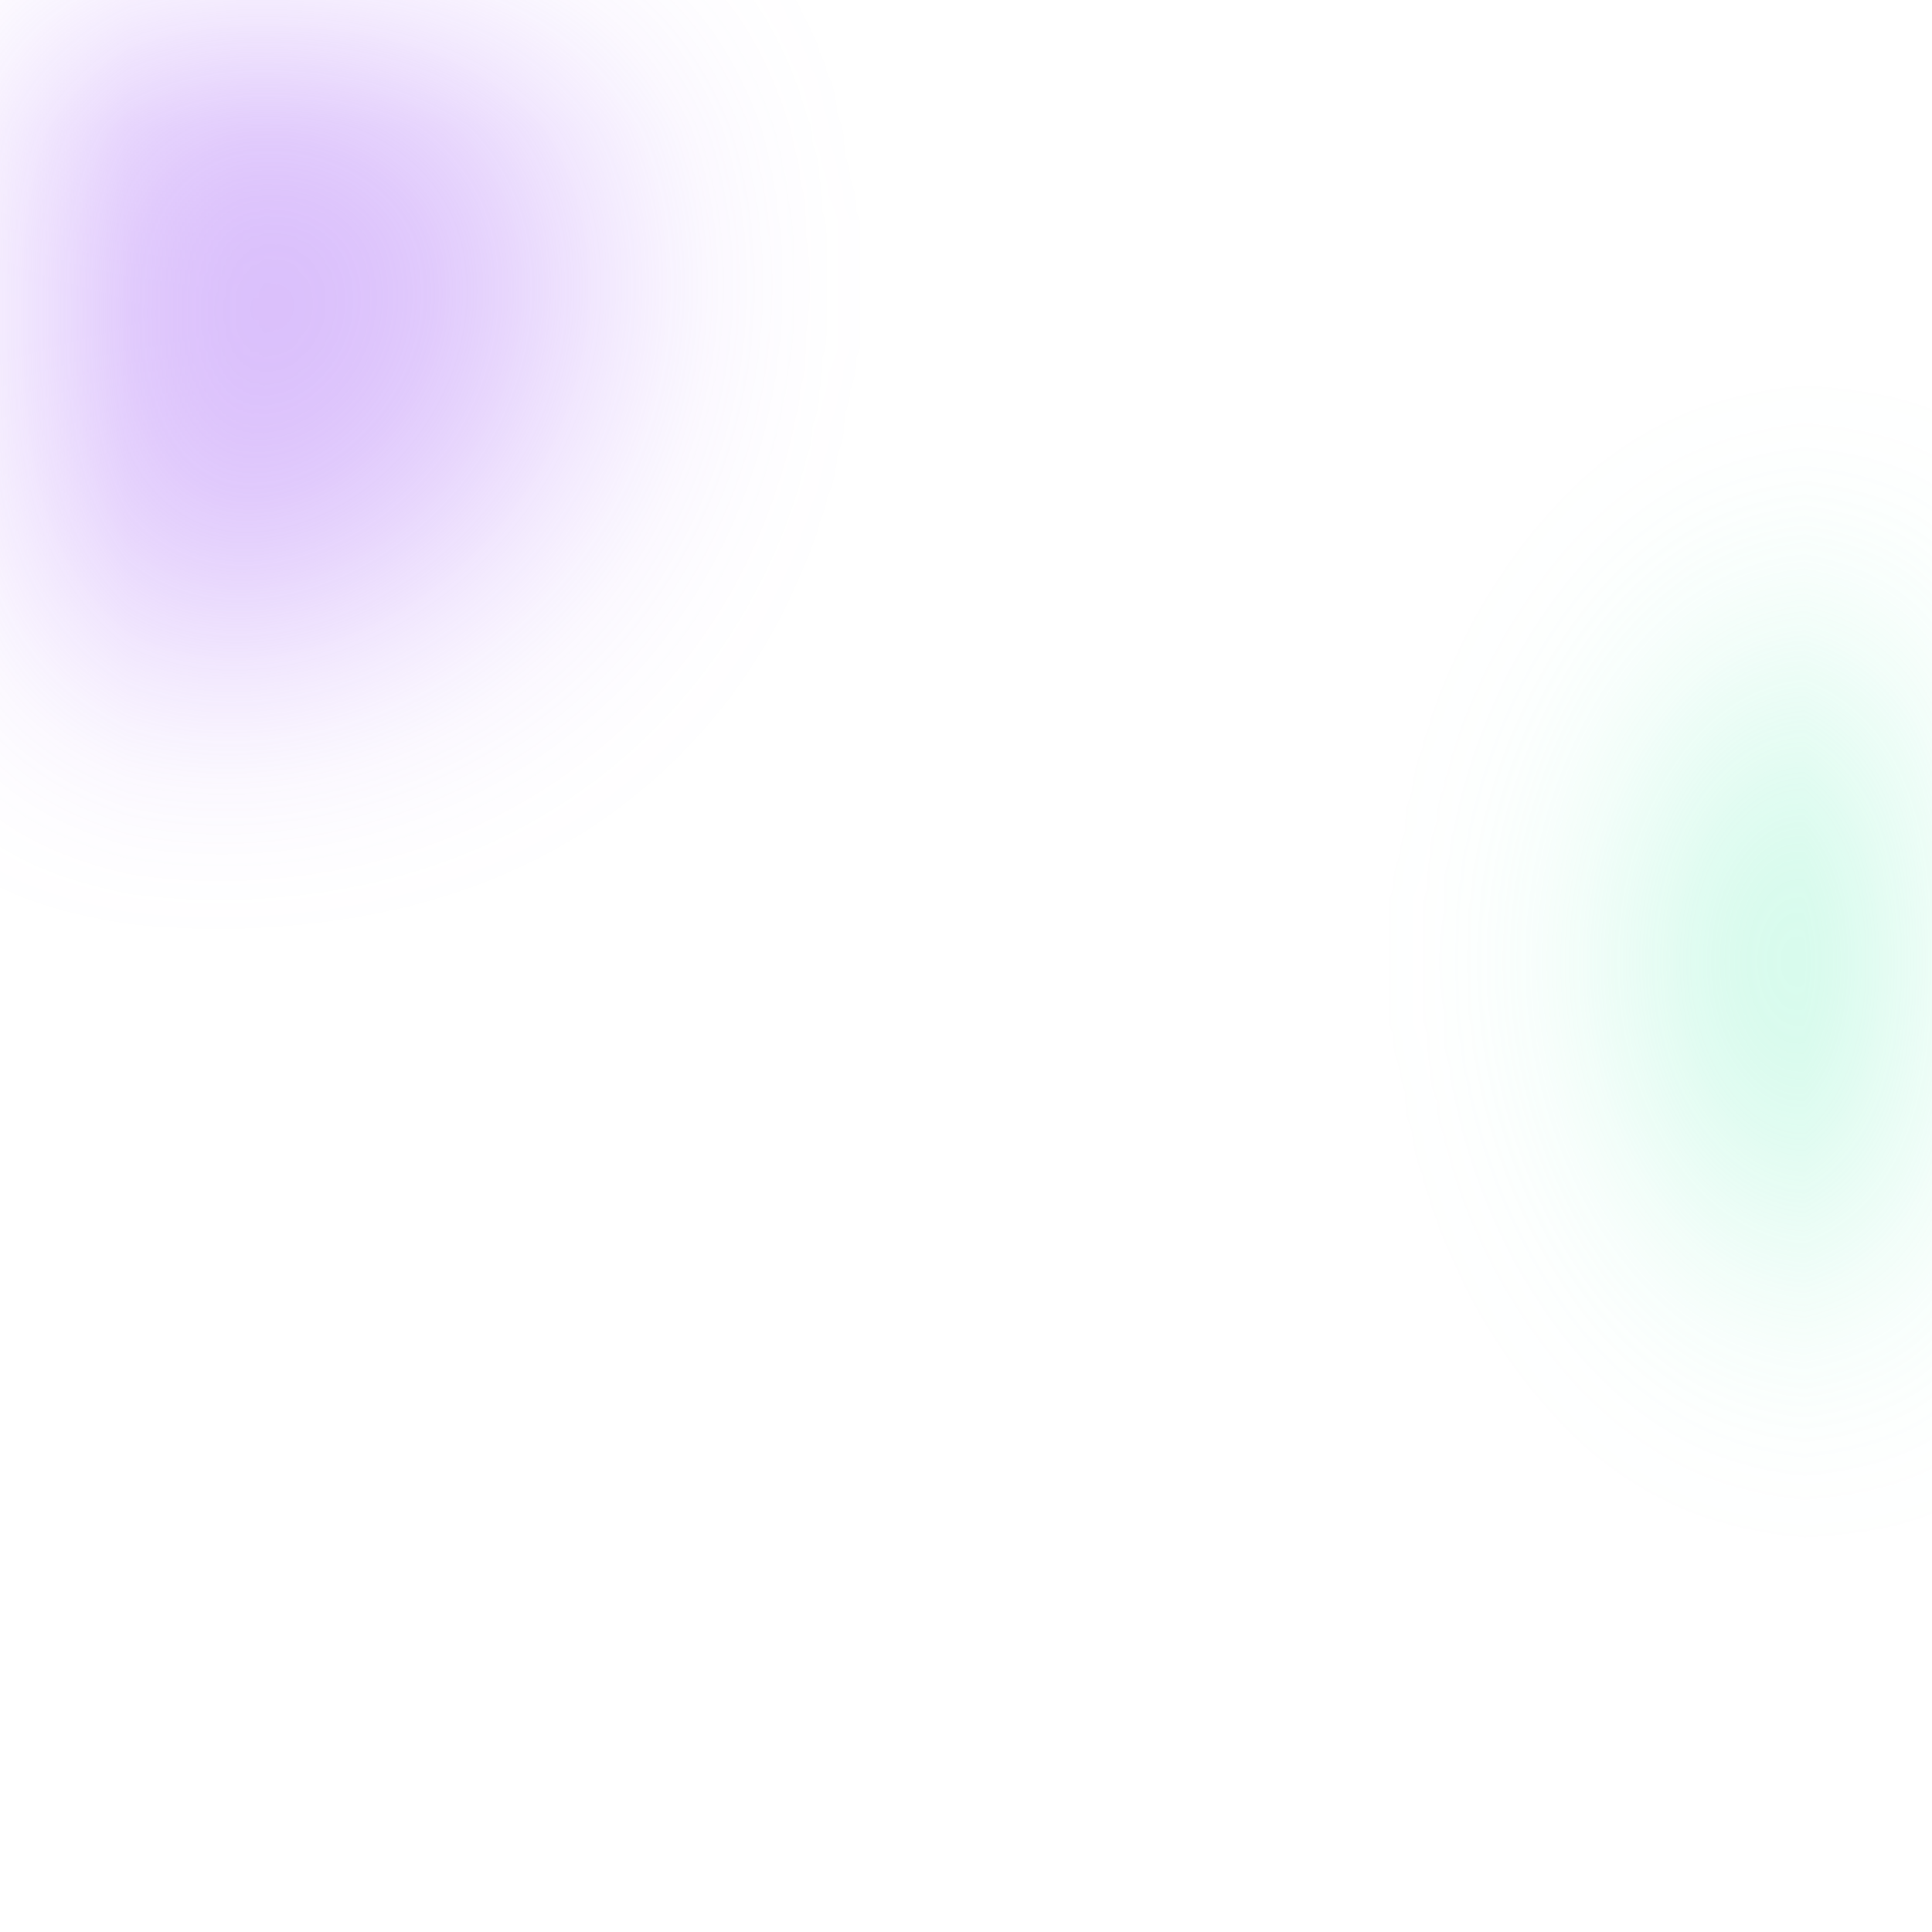
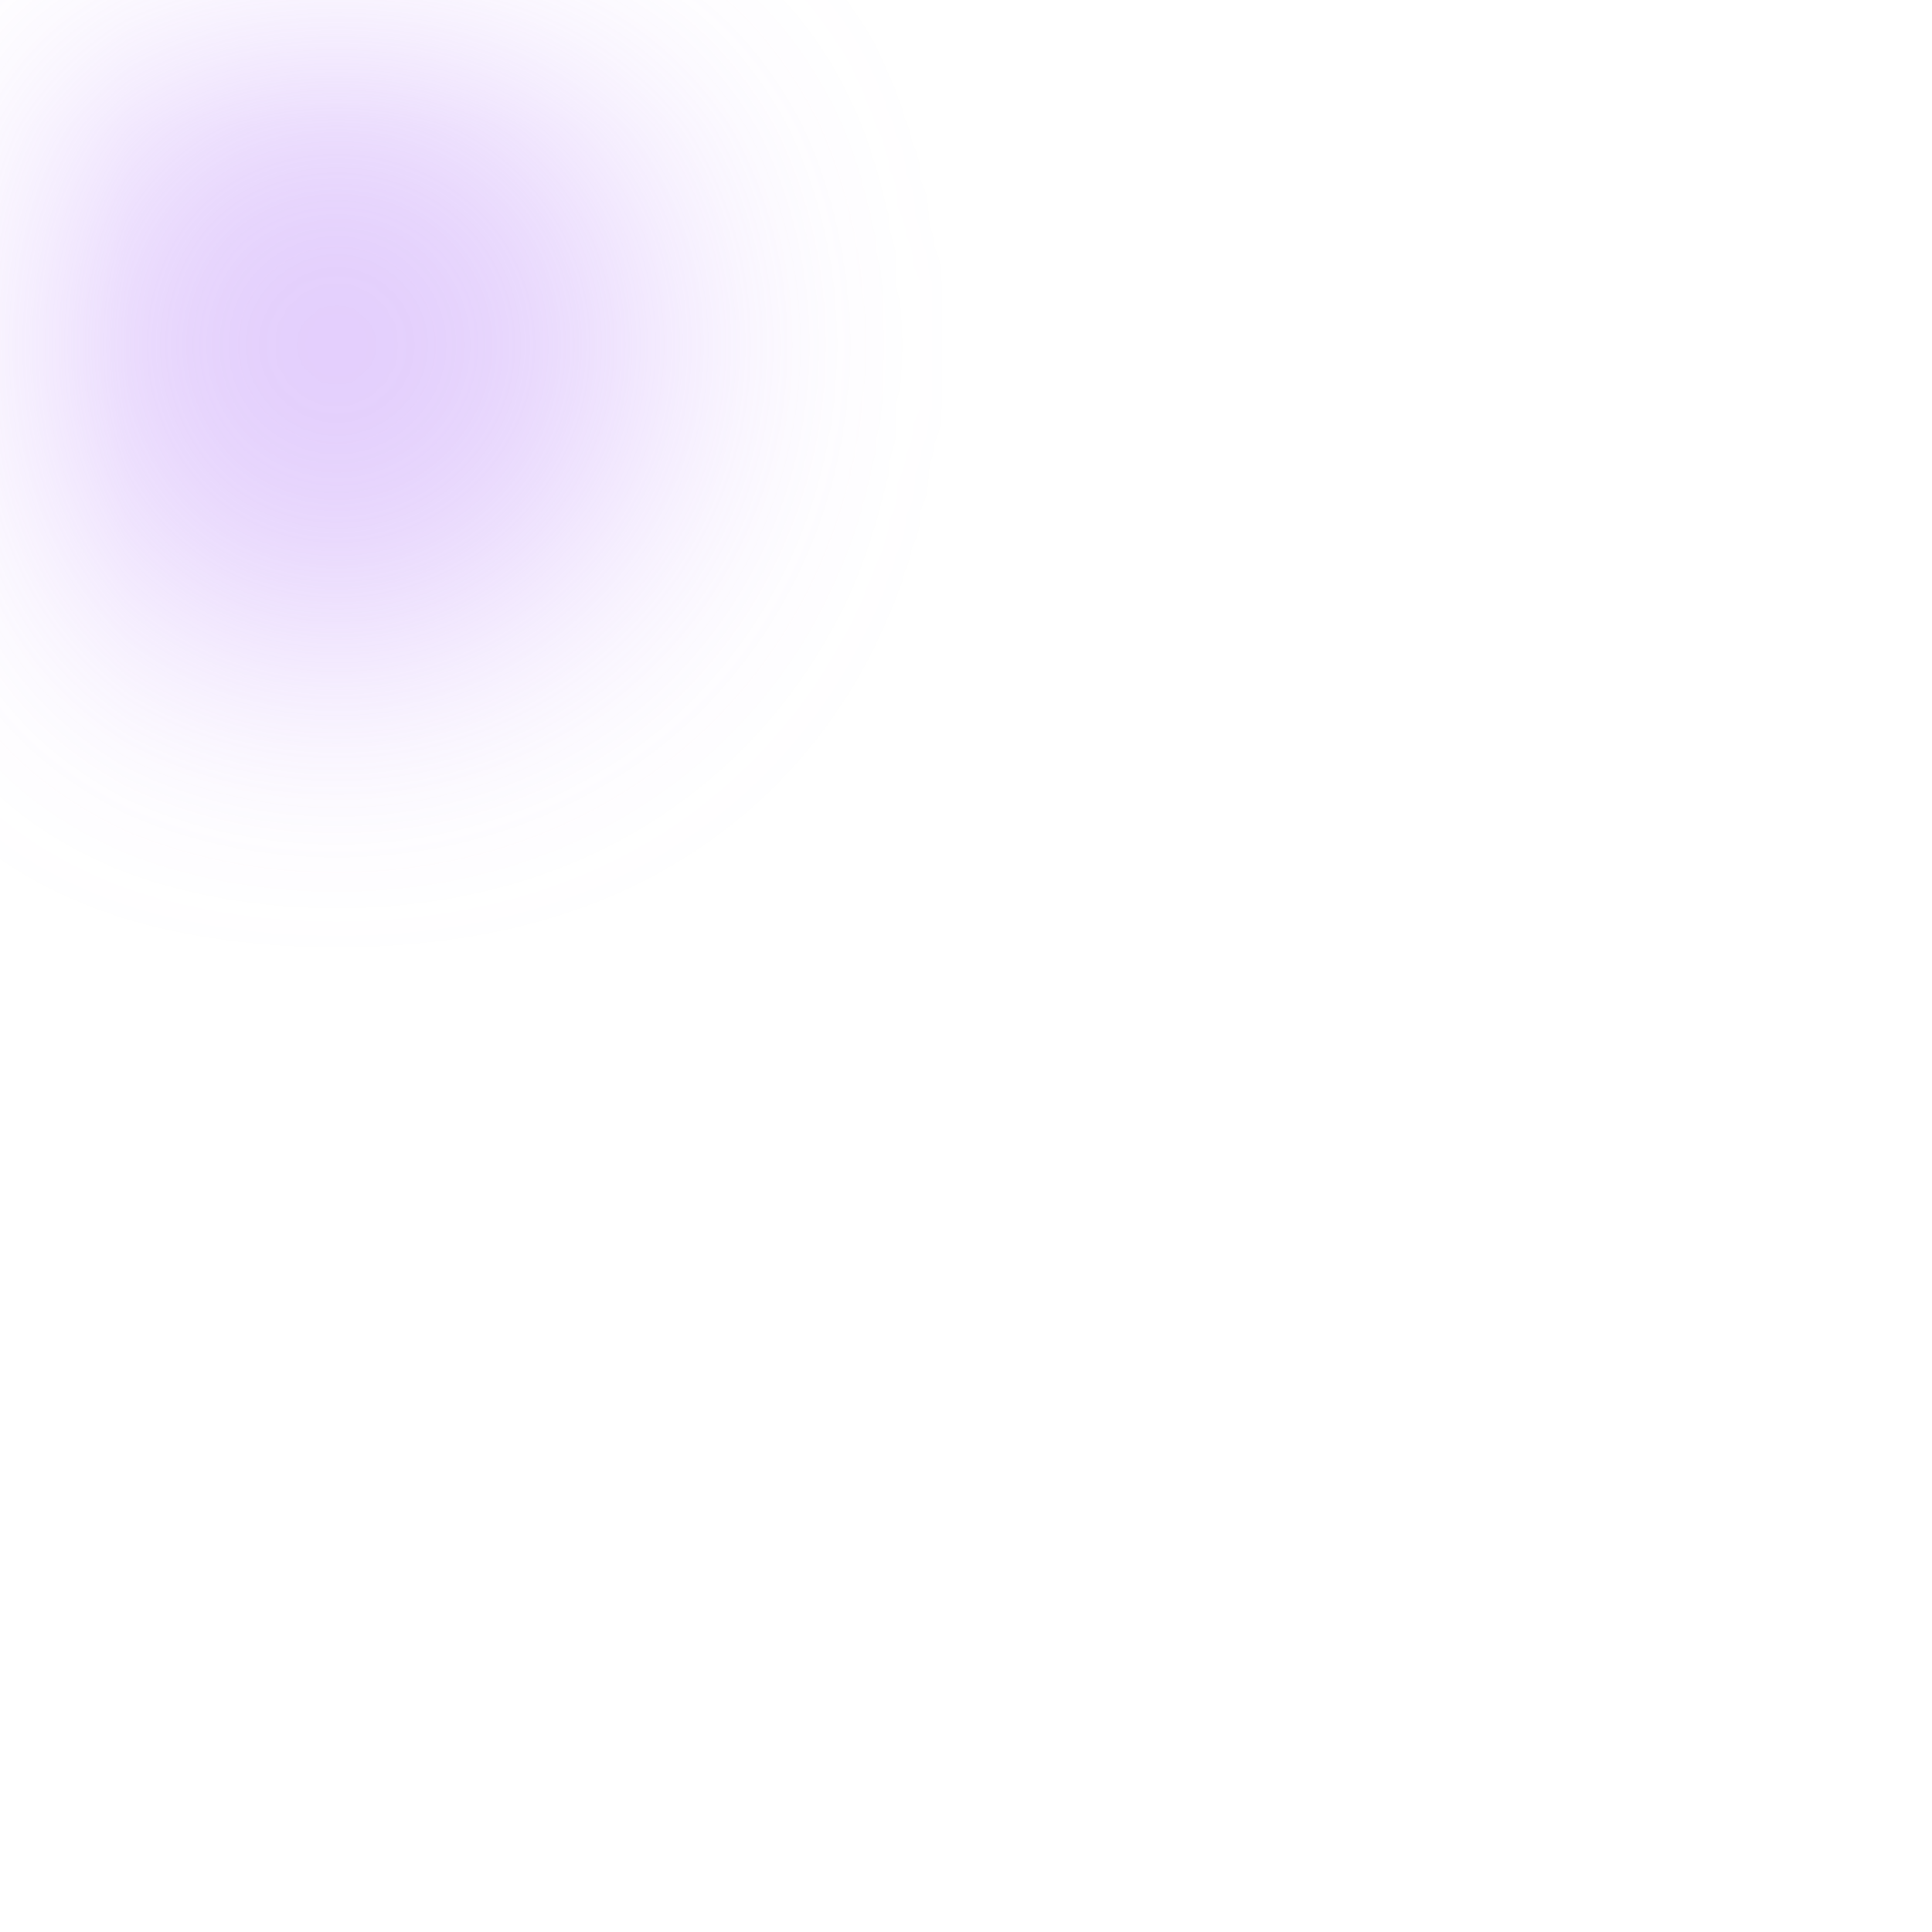
- <svg xmlns="http://www.w3.org/2000/svg" version="1.1" viewBox="0 0 800 800" opacity="0.48">
+ <svg xmlns="http://www.w3.org/2000/svg" version="1.1" viewBox="0 0 800 800" opacity="0.36">
  <defs>
    <filter id="bbblurry-filter" x="-100%" y="-100%" width="400%" height="400%" filterUnits="objectBoundingBox" primitiveUnits="userSpaceOnUse" color-interpolation-filters="sRGB">
      <feGaussianBlur stdDeviation="56" x="0%" y="0%" width="100%" height="100%" in="SourceGraphic" edgeMode="none" result="blur" />
    </filter>
  </defs>
  <g filter="url(#bbblurry-filter)">
-     <ellipse rx="148.5" ry="150" cx="89.194" cy="117.754" fill="hsl(267, 90%, 72%)" />
-     <ellipse rx="148.5" ry="150" cx="842.257" cy="398.17" fill="hsl(156, 81%, 69%)" />
+     <ellipse rx="133.5" ry="133" cx="139.404" cy="142.858" fill="hsl(267, 90%, 72%)" />
  </g>
</svg>
